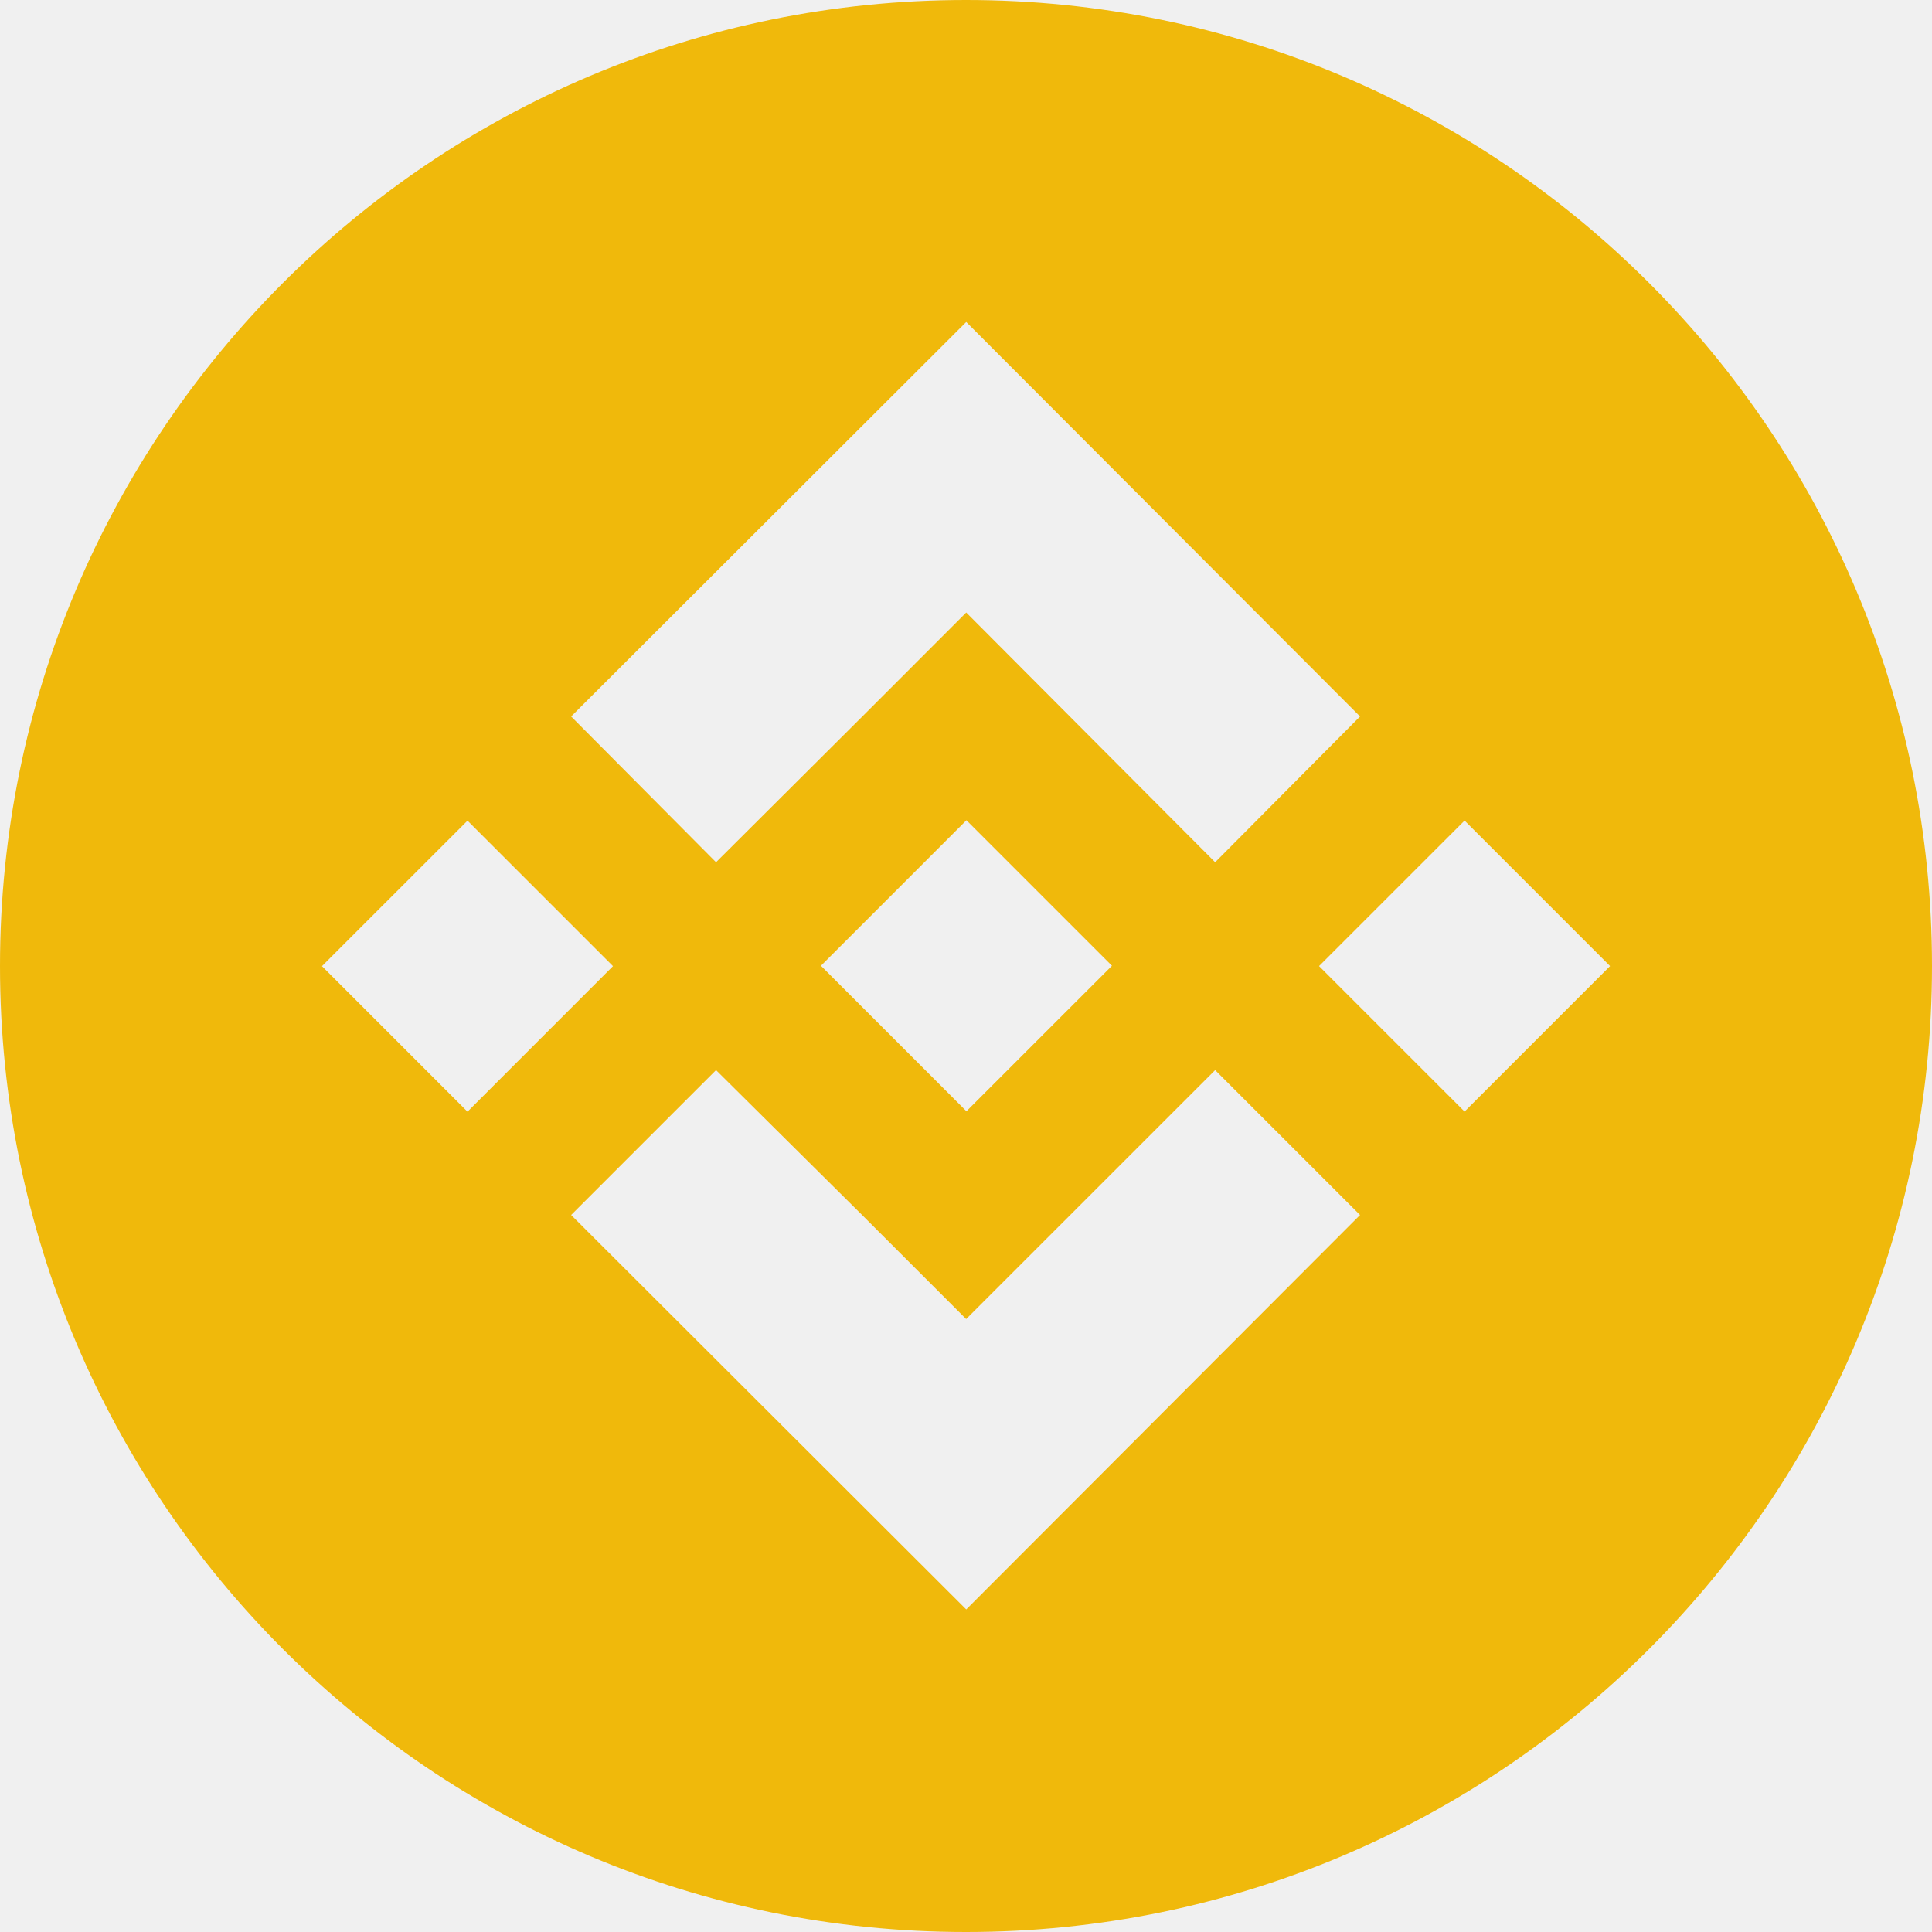
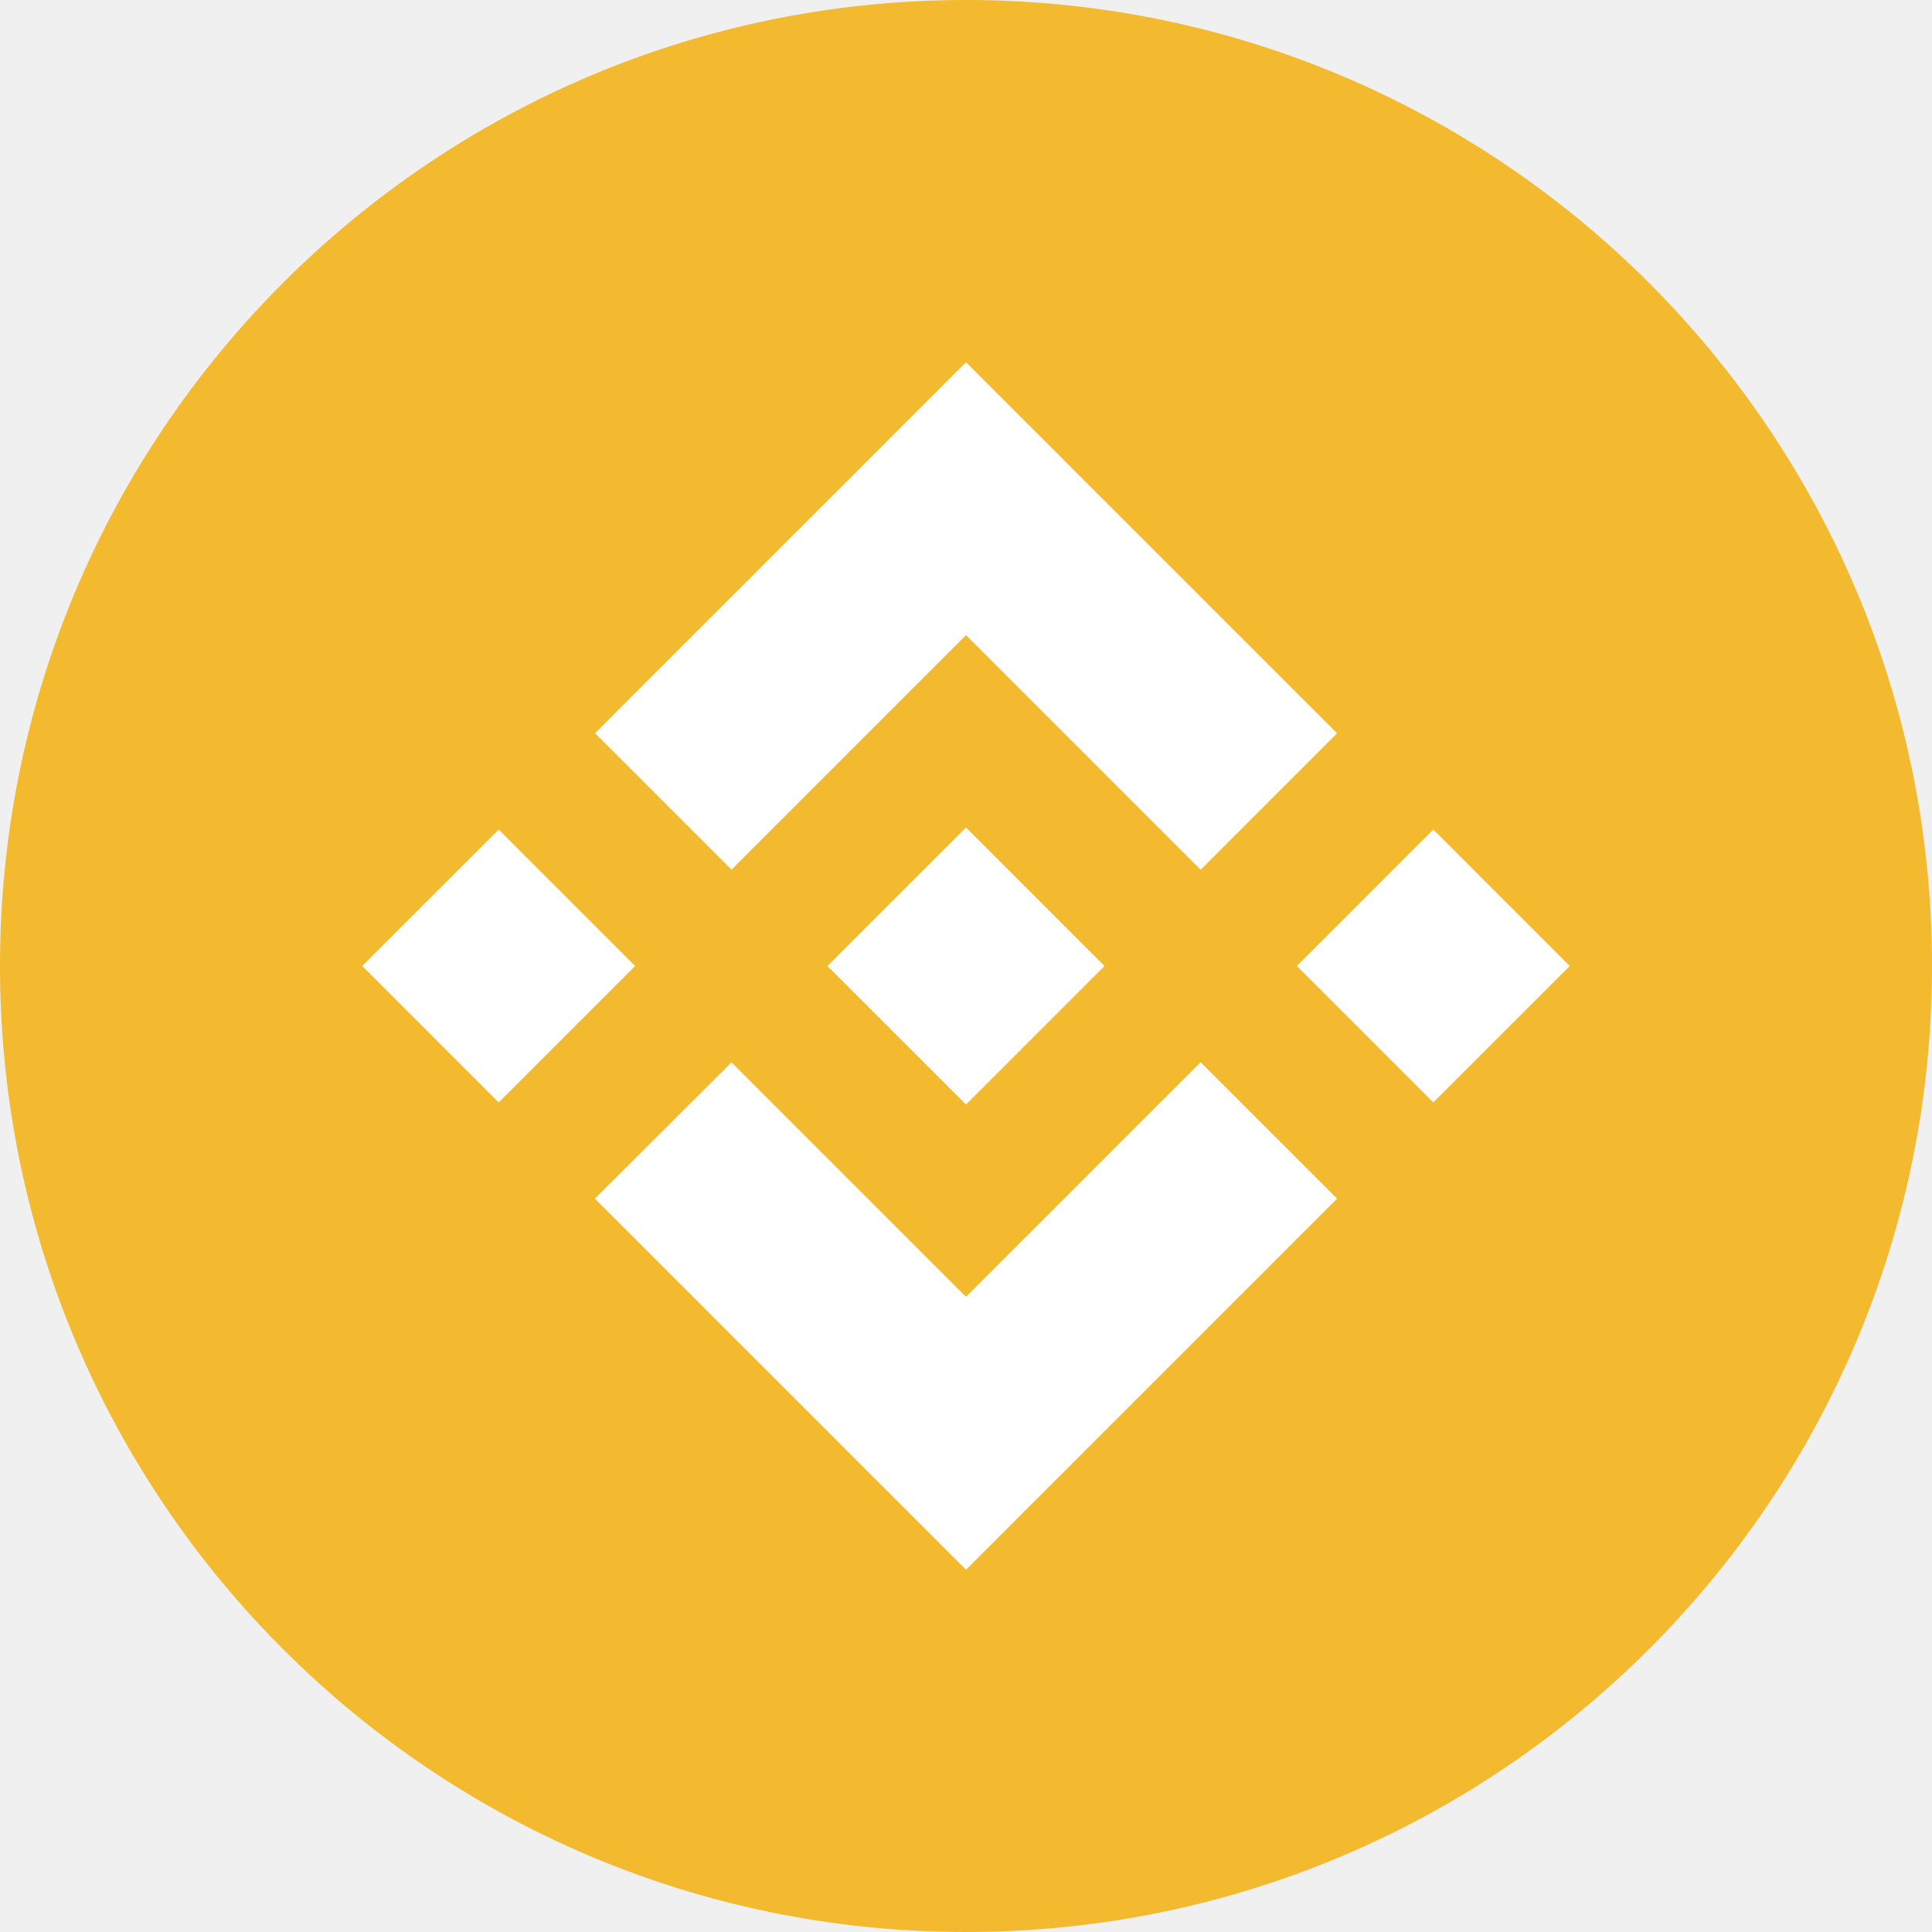
- <svg xmlns="http://www.w3.org/2000/svg" width="50px" height="50px" viewBox="0 0 50 50" version="1.1">
-   <g id="Icons-Crypto/Binance-coin" stroke="none" stroke-width="1" fill="none" fill-rule="evenodd">
-     <path d="M25,0 C38.807,0 50,11.193 50,25 C50,38.807 38.807,50 25,50 C11.193,50 0,38.807 0,25 C0,11.193 11.193,0 25,0 Z M31.448,27.694 L25.004,34.137 L22.742,31.875 L22.325,31.458 L18.531,27.694 L14.781,31.444 L25.006,41.652 L35.198,31.444 L31.448,27.694 Z M12.099,21.239 L8.333,25.004 L12.099,28.77 L15.864,25.004 L12.099,21.239 Z M37.903,21.237 L34.137,25.002 L37.903,28.767 L41.668,25.002 L37.903,21.237 Z M25.011,21.228 L21.246,24.994 L25.011,28.759 L28.777,24.994 L25.011,21.228 Z M25.006,8.333 L14.781,18.542 L18.531,22.315 L22.317,18.542 L23.115,17.744 L25.006,15.852 L31.448,22.315 L35.198,18.542 L25.006,8.333 Z" id="Combined-Shape" fill="#F0B90B" />
+ <svg xmlns="http://www.w3.org/2000/svg" viewBox="0 0 32 32">
+   <g fill="none">
+     <circle cx="16" cy="16" r="16" fill="#F3BA2F" />
+     <path fill="#FFF" d="M12.116 14.404L16 10.52l3.886 3.886 2.26-2.26L16 6l-6.144 6.144 2.26 2.26zM6 16l2.26-2.26L10.52 16l-2.26 2.26L6 16zm6.116 1.596L16 21.48l3.886-3.886 2.26 2.259L16 26l-6.144-6.144-.003-.003 2.263-2.257zM21.48 16l2.26-2.26L26 16l-2.26 2.26L21.48 16zm-3.188-.002h.002V16L16 18.294l-2.291-2.29-.004-.004.004-.003.401-.402.195-.195L16 13.706l2.293 2.293z" />
  </g>
</svg>
